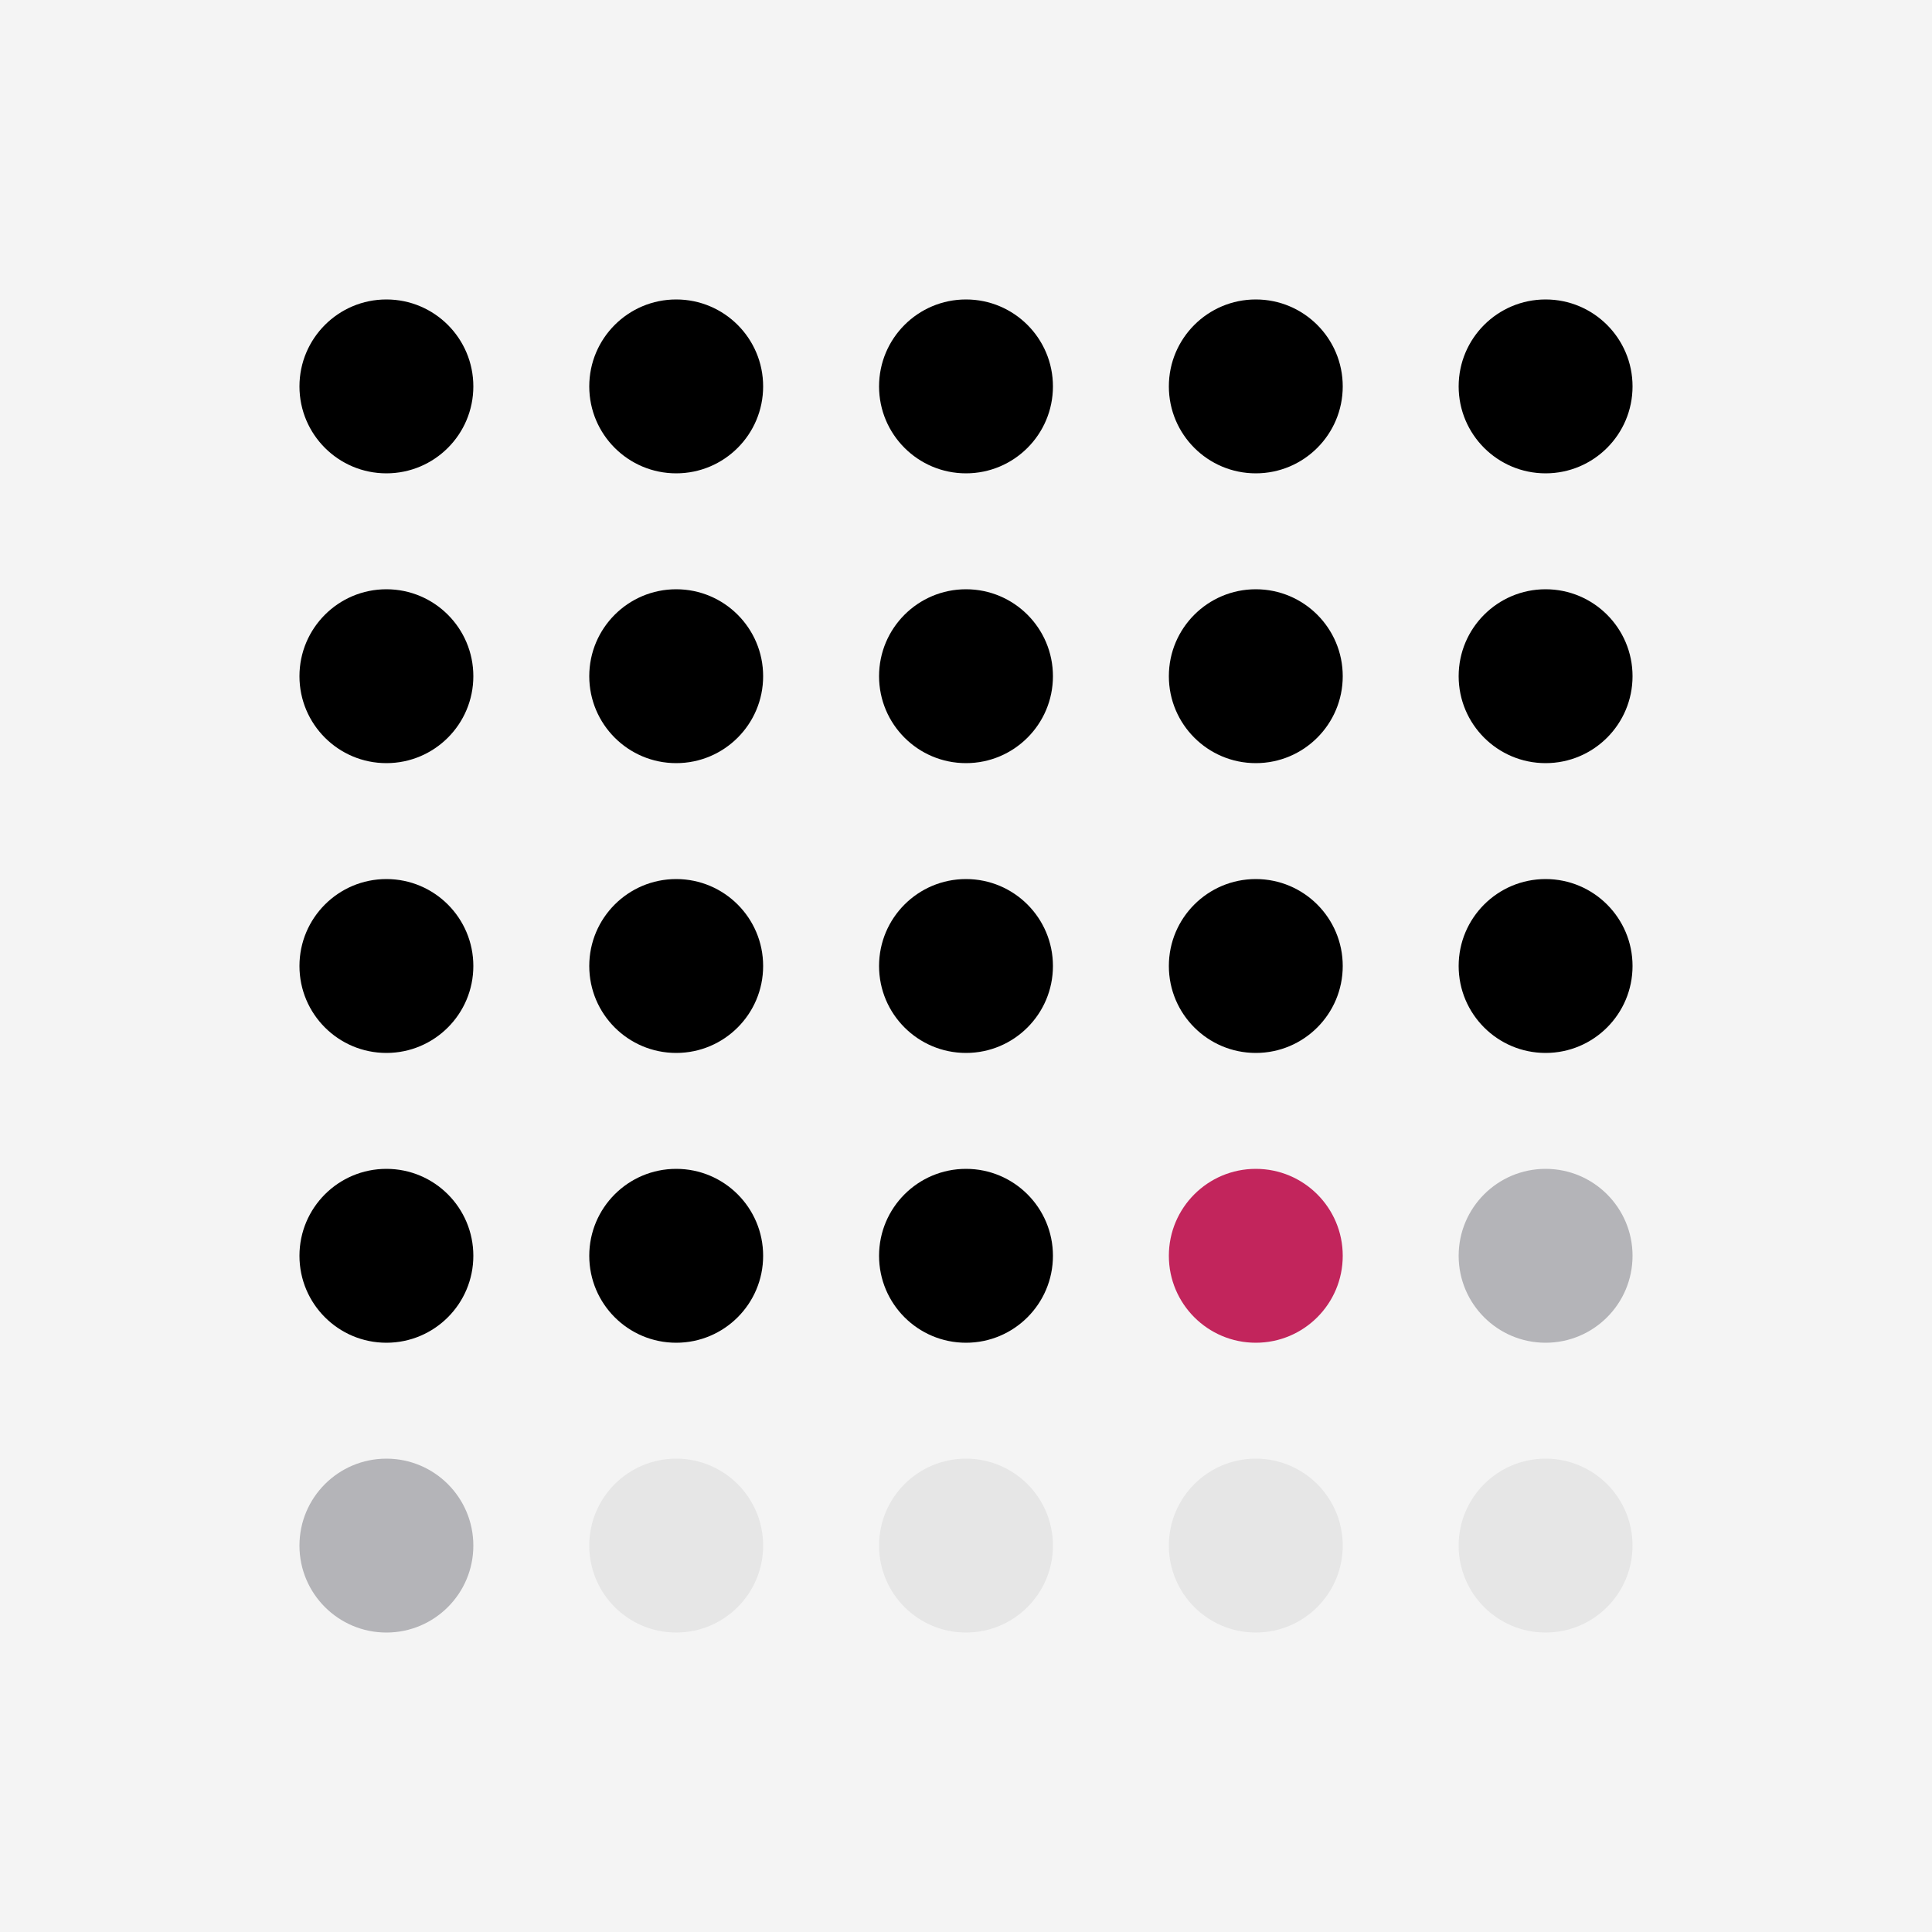
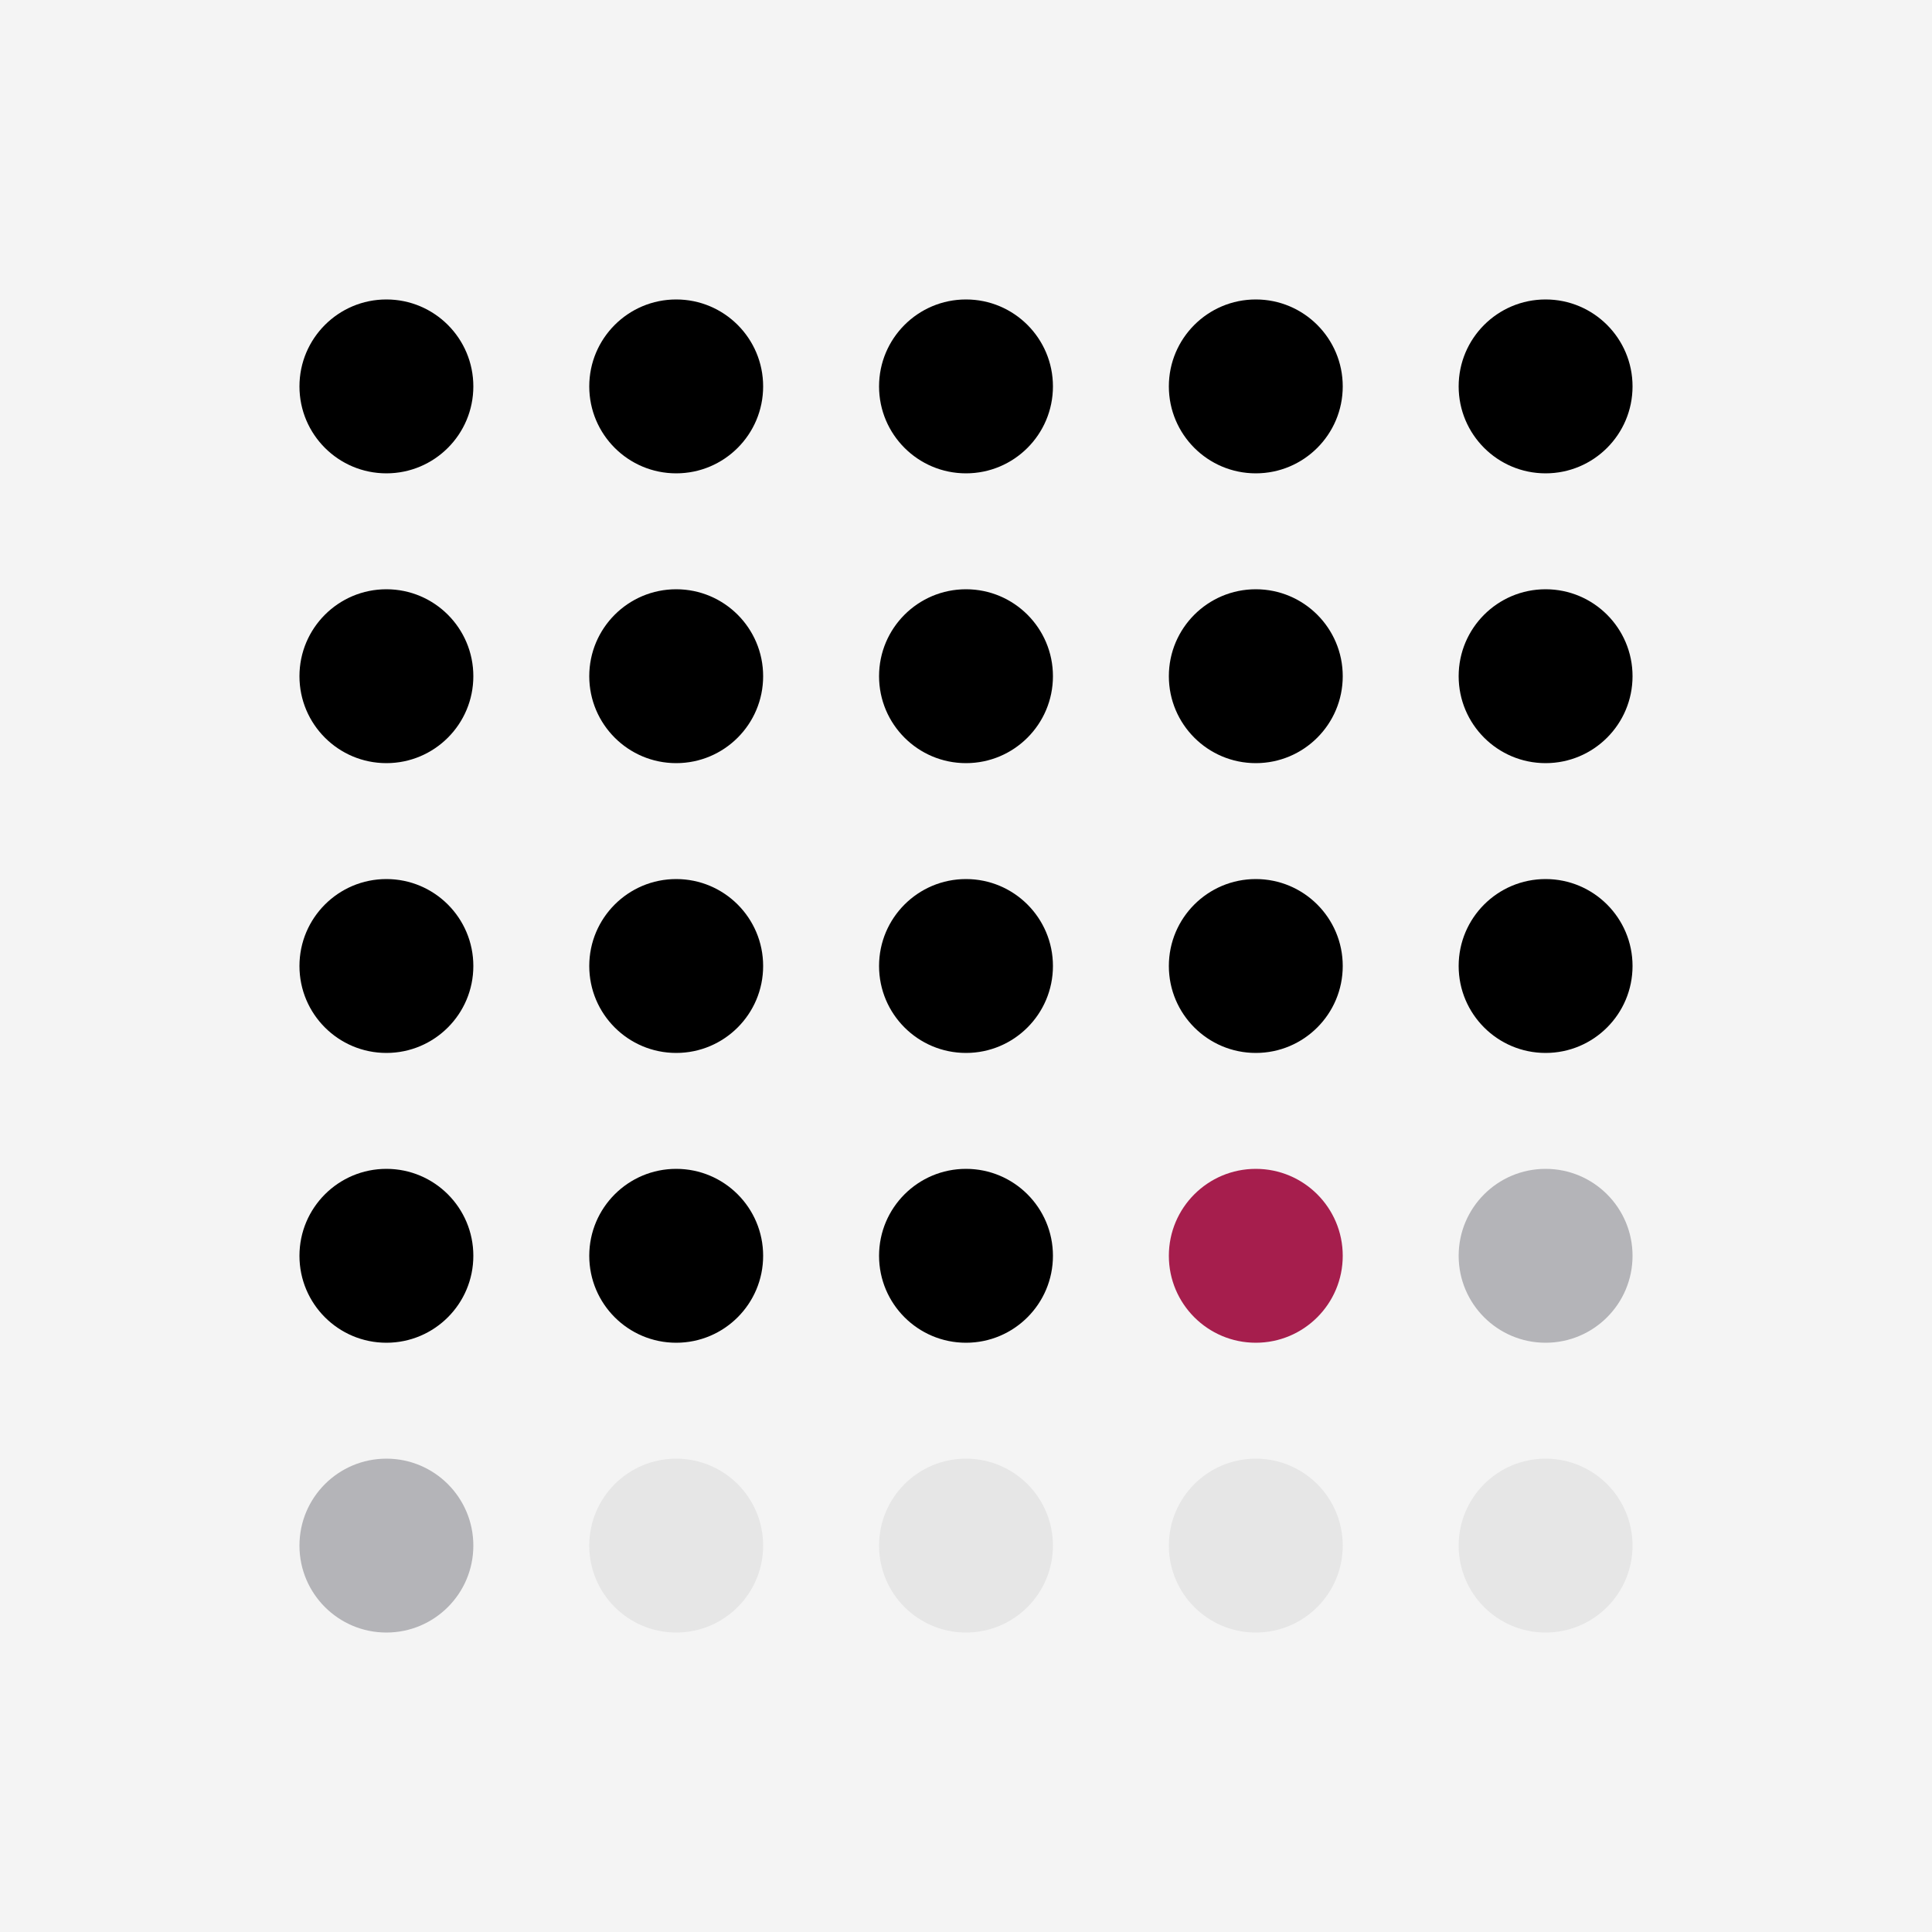
<svg xmlns="http://www.w3.org/2000/svg" width="200" height="200" viewBox="0 0 200 200" role="img" aria-label="GoodSocials streak mark: Scheduled ahead">
  <rect width="200" height="200" fill="#F4F4F4" />
  <circle cx="40" cy="40" r="9" fill="#000000" />
  <circle cx="70" cy="40" r="9" fill="#000000" />
  <circle cx="100" cy="40" r="9" fill="#000000" />
  <circle cx="130" cy="40" r="9" fill="#000000" />
  <circle cx="160" cy="40" r="9" fill="#000000" />
  <circle cx="40" cy="70" r="9" fill="#000000" />
  <circle cx="70" cy="70" r="9" fill="#000000" />
  <circle cx="100" cy="70" r="9" fill="#000000" />
  <circle cx="130" cy="70" r="9" fill="#000000" />
  <circle cx="160" cy="70" r="9" fill="#000000" />
  <circle cx="40" cy="100" r="9" fill="#000000" />
  <circle cx="70" cy="100" r="9" fill="#000000" />
  <circle cx="100" cy="100" r="9" fill="#000000" />
  <circle cx="130" cy="100" r="9" fill="#000000" />
  <circle cx="160" cy="100" r="9" fill="#000000" />
  <circle cx="40" cy="130" r="9" fill="#000000" />
  <circle cx="70" cy="130" r="9" fill="#000000" />
  <circle cx="100" cy="130" r="9" fill="#000000" />
-   <circle cx="130" cy="130" r="9" fill="#C2255C" />
+   <circle cx="130" cy="130" r="9" fill="#A61E4D" />
  <circle cx="160" cy="130" r="9" fill="#B4B4B8" />
  <circle cx="40" cy="160" r="9" fill="#B4B4B8" />
  <circle cx="70" cy="160" r="9" fill="#E6E6E6" />
  <circle cx="100" cy="160" r="9" fill="#E6E6E6" />
  <circle cx="130" cy="160" r="9" fill="#E6E6E6" />
  <circle cx="160" cy="160" r="9" fill="#E6E6E6" />
</svg>
